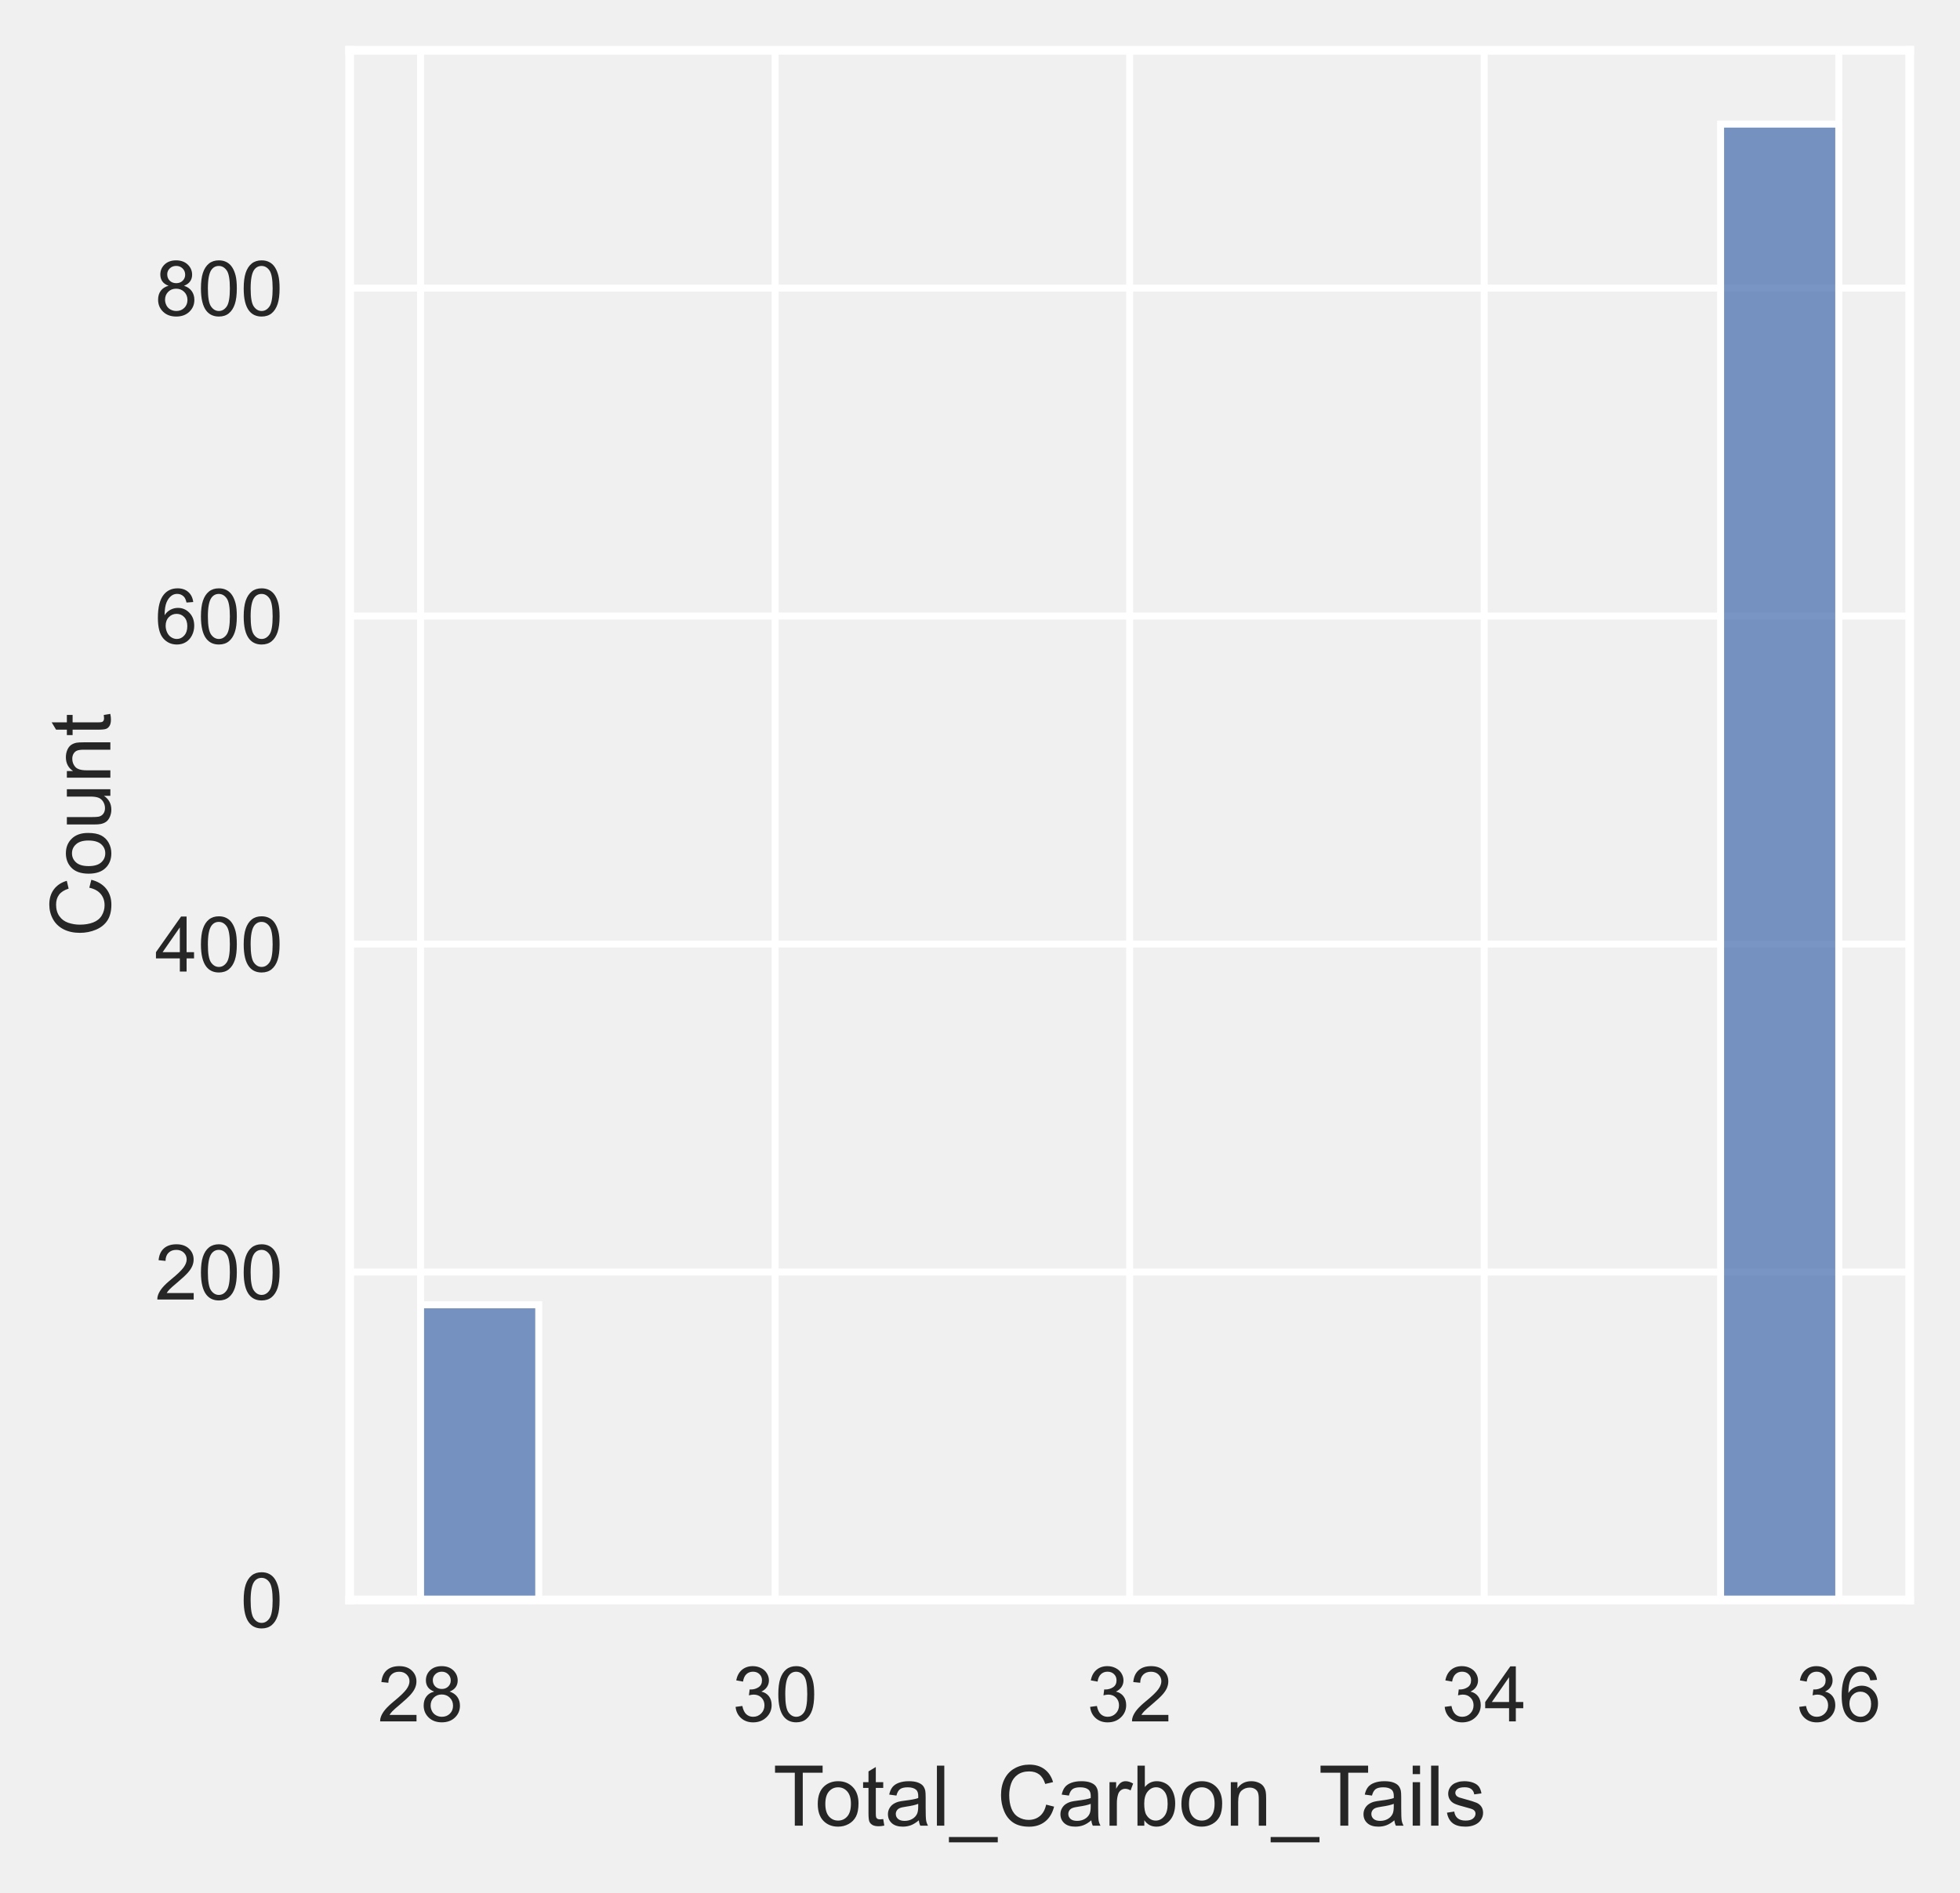
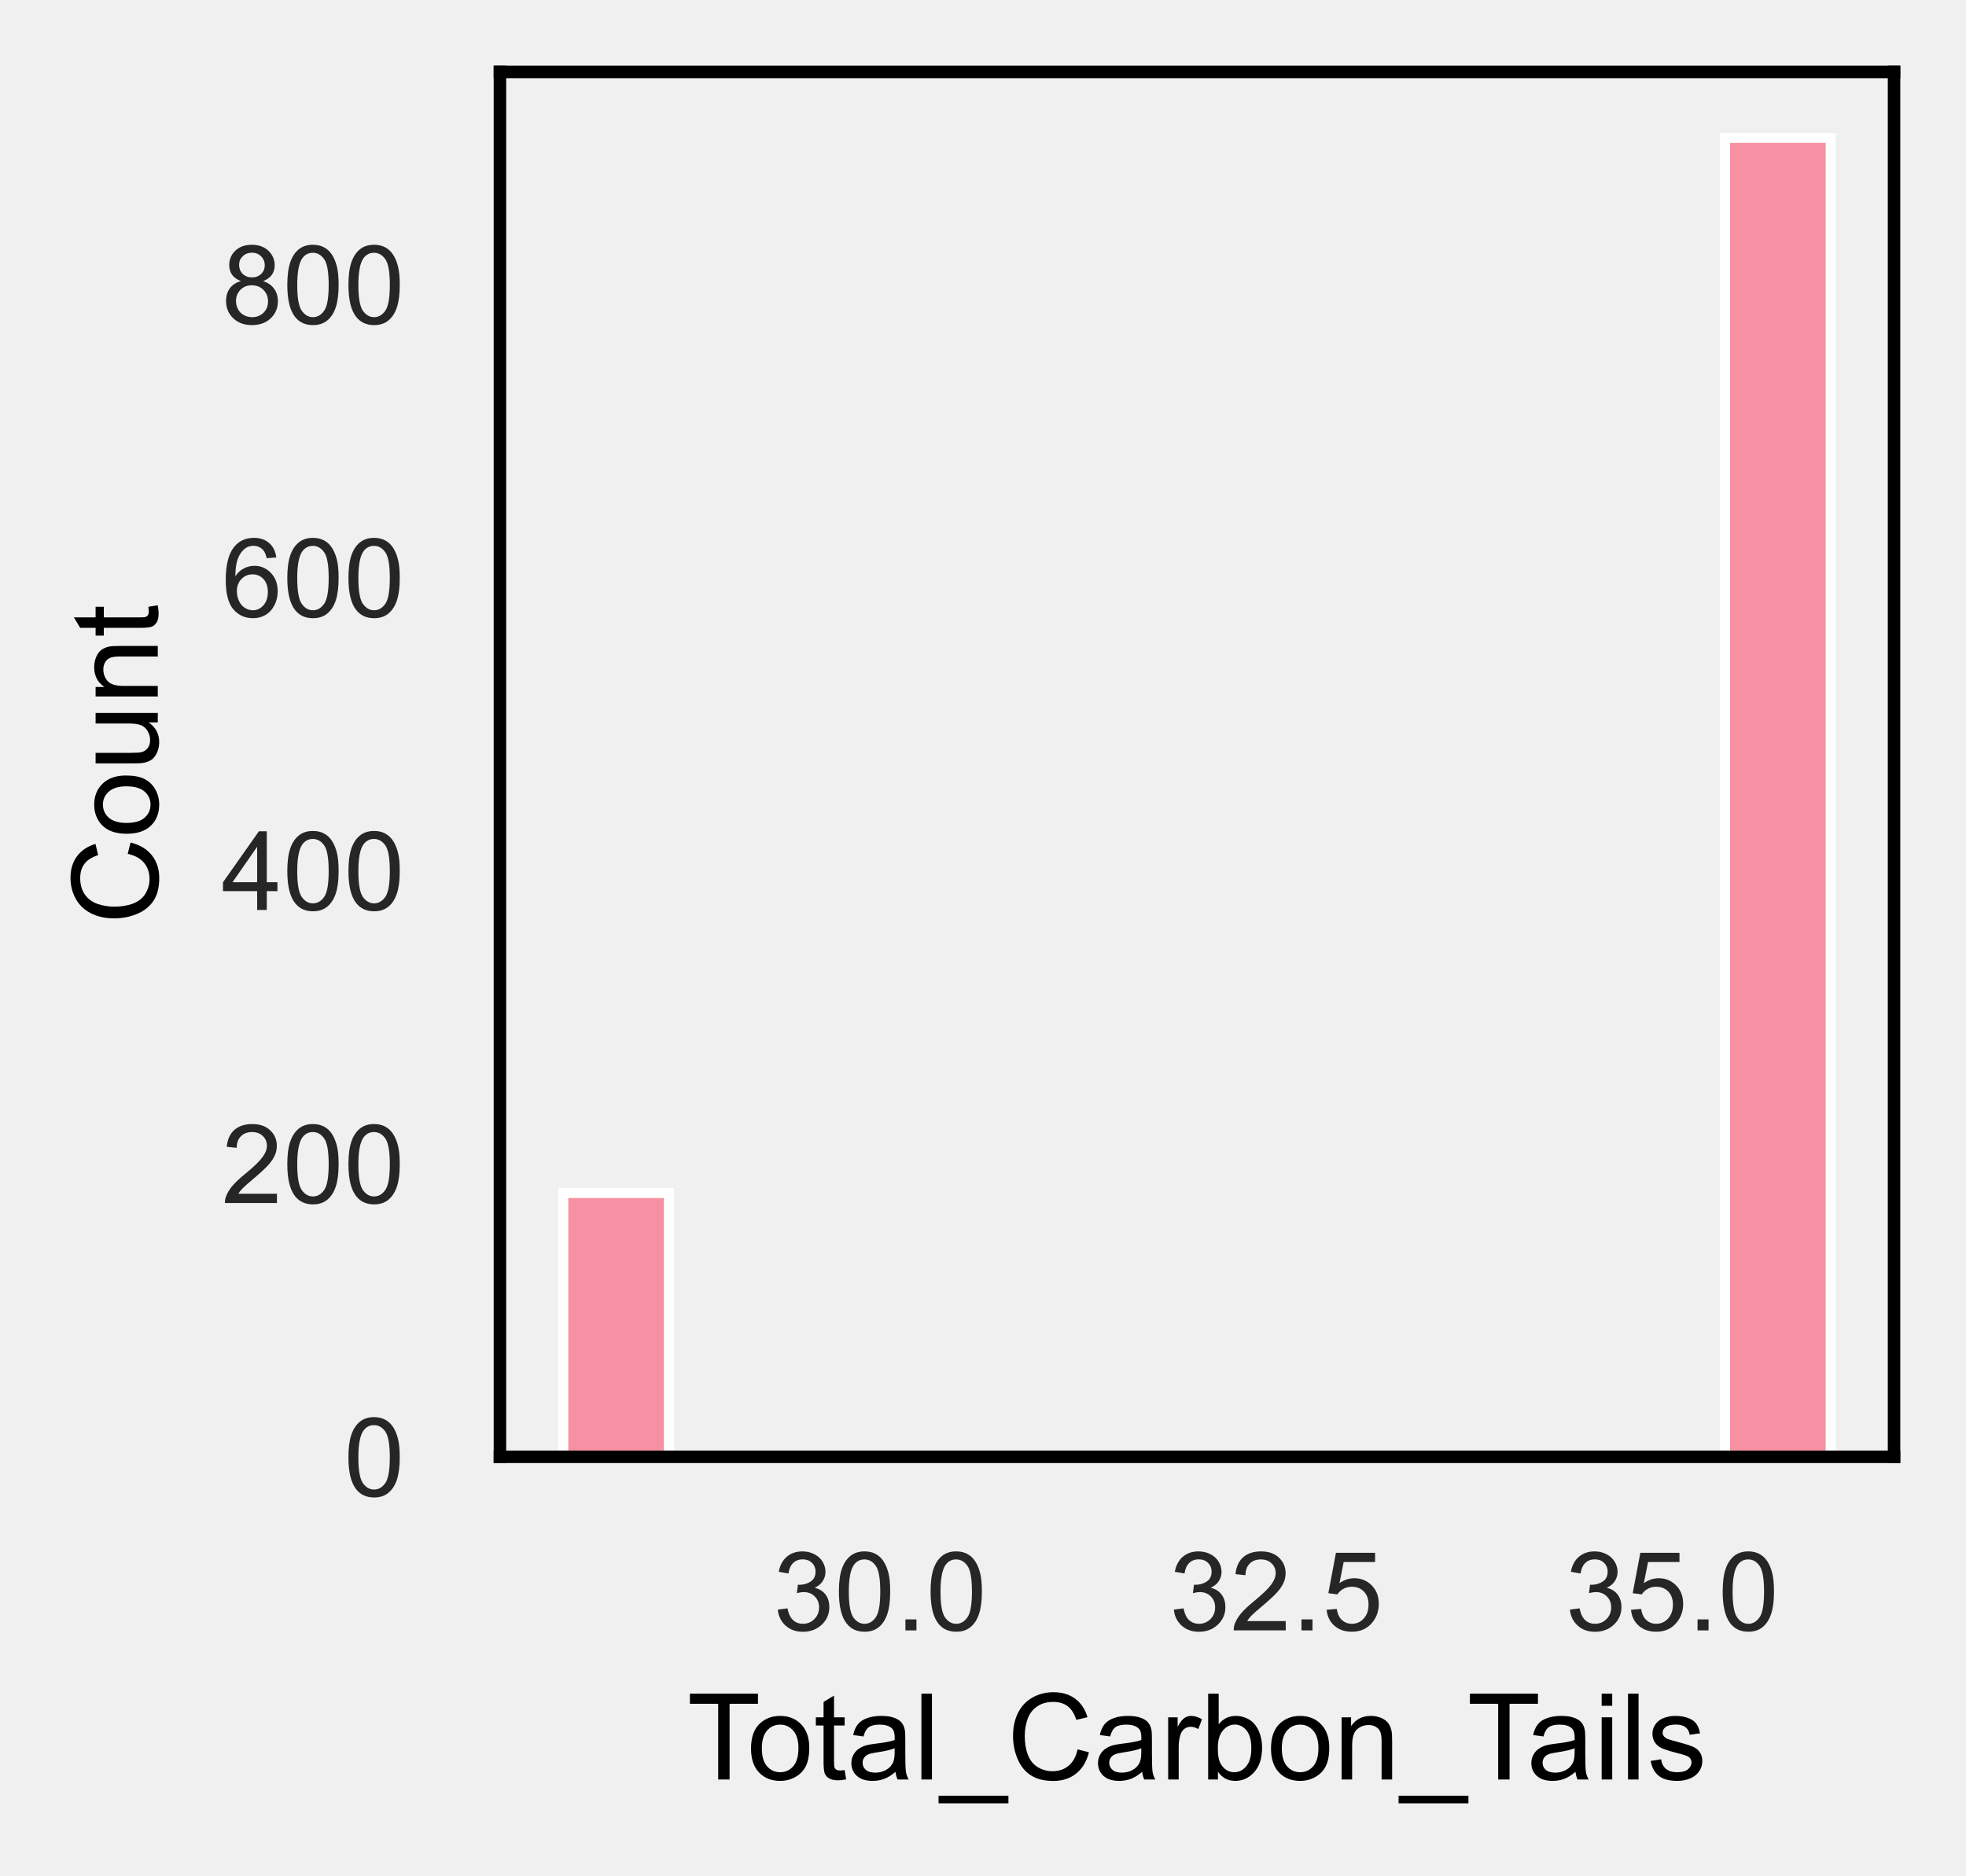
- <svg xmlns="http://www.w3.org/2000/svg" xmlns:xlink="http://www.w3.org/1999/xlink" width="280.425pt" height="270.84pt" viewBox="0 0 280.425 270.84" version="1.1">
+ <svg xmlns="http://www.w3.org/2000/svg" xmlns:xlink="http://www.w3.org/1999/xlink" width="196.725pt" height="187.68pt" viewBox="0 0 196.725 187.68" version="1.1">
  <defs>
    <style type="text/css">*{stroke-linejoin: round; stroke-linecap: butt}</style>
  </defs>
  <g id="figure_1">
    <g id="patch_1">
-       <path d="M 0 270.84  L 280.425 270.84  L 280.425 0  L 0 0  L 0 270.84  z " style="fill: none" />
+       <path d="M 0 187.68  L 196.725 187.68  L 196.725 0  L 0 0  L 0 187.68  z " style="fill: none" />
    </g>
    <g id="axes_1">
      <g id="patch_2">
-         <path d="M 50.025 228.96  L 273.225 228.96  L 273.225 7.2  L 50.025 7.2  L 50.025 228.96  z " style="fill: none" />
+         <path d="M 50.025 145.8  L 189.525 145.8  L 189.525 7.2  L 50.025 7.2  L 50.025 145.8  z " style="fill: none" />
      </g>
      <g id="matplotlib.axis_1">
        <g id="xtick_1">
-           <g id="line2d_1">
-             <path d="M 60.171 228.96  L 60.171 7.2  " clip-path="url(#pc17ed1914b)" style="fill: none; stroke: #ffffff; stroke-linecap: round" />
-           </g>
          <g id="text_1">
-             <g style="fill: #262626" transform="translate(54.05389 246.3336) scale(0.11 -0.11)">
-               <defs>
-                 <path id="ArialMT-32" d="M 3222 541  L 3222 0  L 194 0  Q 188 203 259 391  Q 375 700 629 1000  Q 884 1300 1366 1694  Q 2113 2306 2375 2664  Q 2638 3022 2638 3341  Q 2638 3675 2398 3904  Q 2159 4134 1775 4134  Q 1369 4134 1125 3890  Q 881 3647 878 3216  L 300 3275  Q 359 3922 746 4261  Q 1134 4600 1788 4600  Q 2447 4600 2831 4234  Q 3216 3869 3216 3328  Q 3216 3053 3103 2787  Q 2991 2522 2730 2228  Q 2469 1934 1863 1422  Q 1356 997 1212 845  Q 1069 694 975 541  L 3222 541  z " transform="scale(0.015625)" />
-                 <path id="ArialMT-38" d="M 1131 2484  Q 781 2613 612 2850  Q 444 3088 444 3419  Q 444 3919 803 4259  Q 1163 4600 1759 4600  Q 2359 4600 2725 4251  Q 3091 3903 3091 3403  Q 3091 3084 2923 2848  Q 2756 2613 2416 2484  Q 2838 2347 3058 2040  Q 3278 1734 3278 1309  Q 3278 722 2862 322  Q 2447 -78 1769 -78  Q 1091 -78 675 323  Q 259 725 259 1325  Q 259 1772 486 2073  Q 713 2375 1131 2484  z M 1019 3438  Q 1019 3113 1228 2906  Q 1438 2700 1772 2700  Q 2097 2700 2305 2904  Q 2513 3109 2513 3406  Q 2513 3716 2298 3927  Q 2084 4138 1766 4138  Q 1444 4138 1231 3931  Q 1019 3725 1019 3438  z M 838 1322  Q 838 1081 952 856  Q 1066 631 1291 507  Q 1516 384 1775 384  Q 2178 384 2440 643  Q 2703 903 2703 1303  Q 2703 1709 2433 1975  Q 2163 2241 1756 2241  Q 1359 2241 1098 1978  Q 838 1716 838 1322  z " transform="scale(0.015625)" />
-               </defs>
-               <use xlink:href="#ArialMT-32" />
-               <use xlink:href="#ArialMT-38" x="55.615" />
-             </g>
-           </g>
-         </g>
-         <g id="xtick_2">
-           <g id="line2d_2">
-             <path d="M 110.898 228.96  L 110.898 7.2  " clip-path="url(#pc17ed1914b)" style="fill: none; stroke: #ffffff; stroke-linecap: round" />
-           </g>
-           <g id="text_2">
-             <g style="fill: #262626" transform="translate(104.7812 246.3336) scale(0.11 -0.11)">
+             <g style="fill: #262626" transform="translate(77.36741 163.1736) scale(0.11 -0.11)">
              <defs>
                <path id="ArialMT-33" d="M 269 1209  L 831 1284  Q 928 806 1161 595  Q 1394 384 1728 384  Q 2125 384 2398 659  Q 2672 934 2672 1341  Q 2672 1728 2419 1979  Q 2166 2231 1775 2231  Q 1616 2231 1378 2169  L 1441 2663  Q 1497 2656 1531 2656  Q 1891 2656 2178 2843  Q 2466 3031 2466 3422  Q 2466 3731 2256 3934  Q 2047 4138 1716 4138  Q 1388 4138 1169 3931  Q 950 3725 888 3313  L 325 3413  Q 428 3978 793 4289  Q 1159 4600 1703 4600  Q 2078 4600 2393 4439  Q 2709 4278 2876 4000  Q 3044 3722 3044 3409  Q 3044 3113 2884 2869  Q 2725 2625 2413 2481  Q 2819 2388 3044 2092  Q 3269 1797 3269 1353  Q 3269 753 2831 336  Q 2394 -81 1725 -81  Q 1122 -81 723 278  Q 325 638 269 1209  z " transform="scale(0.015625)" />
                <path id="ArialMT-30" d="M 266 2259  Q 266 3072 433 3567  Q 600 4063 929 4331  Q 1259 4600 1759 4600  Q 2128 4600 2406 4451  Q 2684 4303 2865 4023  Q 3047 3744 3150 3342  Q 3253 2941 3253 2259  Q 3253 1453 3087 958  Q 2922 463 2592 192  Q 2263 -78 1759 -78  Q 1097 -78 719 397  Q 266 969 266 2259  z M 844 2259  Q 844 1131 1108 757  Q 1372 384 1759 384  Q 2147 384 2411 759  Q 2675 1134 2675 2259  Q 2675 3391 2411 3762  Q 2147 4134 1753 4134  Q 1366 4134 1134 3806  Q 844 3388 844 2259  z " transform="scale(0.015625)" />
+                 <path id="ArialMT-2e" d="M 581 0  L 581 641  L 1222 641  L 1222 0  L 581 0  z " transform="scale(0.015625)" />
              </defs>
              <use xlink:href="#ArialMT-33" />
              <use xlink:href="#ArialMT-30" x="55.615" />
-             </g>
-           </g>
-         </g>
-         <g id="xtick_3">
-           <g id="line2d_3">
-             <path d="M 161.625 228.96  L 161.625 7.2  " clip-path="url(#pc17ed1914b)" style="fill: none; stroke: #ffffff; stroke-linecap: round" />
-           </g>
-           <g id="text_3">
-             <g style="fill: #262626" transform="translate(155.5084 246.3336) scale(0.11 -0.11)">
+               <use xlink:href="#ArialMT-2e" x="111.23" />
+               <use xlink:href="#ArialMT-30" x="139.014" />
+             </g>
+           </g>
+         </g>
+         <g id="xtick_2">
+           <g id="text_2">
+             <g style="fill: #262626" transform="translate(116.9981 163.1736) scale(0.11 -0.11)">
+               <defs>
+                 <path id="ArialMT-32" d="M 3222 541  L 3222 0  L 194 0  Q 188 203 259 391  Q 375 700 629 1000  Q 884 1300 1366 1694  Q 2113 2306 2375 2664  Q 2638 3022 2638 3341  Q 2638 3675 2398 3904  Q 2159 4134 1775 4134  Q 1369 4134 1125 3890  Q 881 3647 878 3216  L 300 3275  Q 359 3922 746 4261  Q 1134 4600 1788 4600  Q 2447 4600 2831 4234  Q 3216 3869 3216 3328  Q 3216 3053 3103 2787  Q 2991 2522 2730 2228  Q 2469 1934 1863 1422  Q 1356 997 1212 845  Q 1069 694 975 541  L 3222 541  z " transform="scale(0.015625)" />
+                 <path id="ArialMT-35" d="M 266 1200  L 856 1250  Q 922 819 1161 601  Q 1400 384 1738 384  Q 2144 384 2425 690  Q 2706 997 2706 1503  Q 2706 1984 2436 2262  Q 2166 2541 1728 2541  Q 1456 2541 1237 2417  Q 1019 2294 894 2097  L 366 2166  L 809 4519  L 3088 4519  L 3088 3981  L 1259 3981  L 1013 2750  Q 1425 3038 1878 3038  Q 2478 3038 2890 2622  Q 3303 2206 3303 1553  Q 3303 931 2941 478  Q 2500 -78 1738 -78  Q 1113 -78 717 272  Q 322 622 266 1200  z " transform="scale(0.015625)" />
+               </defs>
              <use xlink:href="#ArialMT-33" />
              <use xlink:href="#ArialMT-32" x="55.615" />
-             </g>
-           </g>
-         </g>
-         <g id="xtick_4">
-           <g id="line2d_4">
-             <path d="M 212.353 228.96  L 212.353 7.2  " clip-path="url(#pc17ed1914b)" style="fill: none; stroke: #ffffff; stroke-linecap: round" />
-           </g>
-           <g id="text_4">
-             <g style="fill: #262626" transform="translate(206.2357 246.3336) scale(0.11 -0.11)">
-               <defs>
-                 <path id="ArialMT-34" d="M 2069 0  L 2069 1097  L 81 1097  L 81 1613  L 2172 4581  L 2631 4581  L 2631 1613  L 3250 1613  L 3250 1097  L 2631 1097  L 2631 0  L 2069 0  z M 2069 1613  L 2069 3678  L 634 1613  L 2069 1613  z " transform="scale(0.015625)" />
-               </defs>
+               <use xlink:href="#ArialMT-2e" x="111.23" />
+               <use xlink:href="#ArialMT-35" x="139.014" />
+             </g>
+           </g>
+         </g>
+         <g id="xtick_3">
+           <g id="text_3">
+             <g style="fill: #262626" transform="translate(156.6288 163.1736) scale(0.11 -0.11)">
              <use xlink:href="#ArialMT-33" />
-               <use xlink:href="#ArialMT-34" x="55.615" />
-             </g>
-           </g>
-         </g>
-         <g id="xtick_5">
-           <g id="line2d_5">
-             <path d="M 263.08 228.96  L 263.08 7.2  " clip-path="url(#pc17ed1914b)" style="fill: none; stroke: #ffffff; stroke-linecap: round" />
-           </g>
-           <g id="text_5">
-             <g style="fill: #262626" transform="translate(256.963 246.3336) scale(0.11 -0.11)">
-               <defs>
-                 <path id="ArialMT-36" d="M 3184 3459  L 2625 3416  Q 2550 3747 2413 3897  Q 2184 4138 1850 4138  Q 1581 4138 1378 3988  Q 1113 3794 959 3422  Q 806 3050 800 2363  Q 1003 2672 1297 2822  Q 1591 2972 1913 2972  Q 2475 2972 2870 2558  Q 3266 2144 3266 1488  Q 3266 1056 3080 686  Q 2894 316 2569 119  Q 2244 -78 1831 -78  Q 1128 -78 684 439  Q 241 956 241 2144  Q 241 3472 731 4075  Q 1159 4600 1884 4600  Q 2425 4600 2770 4297  Q 3116 3994 3184 3459  z M 888 1484  Q 888 1194 1011 928  Q 1134 663 1356 523  Q 1578 384 1822 384  Q 2178 384 2434 671  Q 2691 959 2691 1453  Q 2691 1928 2437 2201  Q 2184 2475 1800 2475  Q 1419 2475 1153 2201  Q 888 1928 888 1484  z " transform="scale(0.015625)" />
-               </defs>
-               <use xlink:href="#ArialMT-33" />
-               <use xlink:href="#ArialMT-36" x="55.615" />
-             </g>
-           </g>
-         </g>
-         <g id="text_6">
-           <g style="fill: #262626" transform="translate(110.6048 261.2555) scale(0.12 -0.12)">
+               <use xlink:href="#ArialMT-35" x="55.615" />
+               <use xlink:href="#ArialMT-2e" x="111.23" />
+               <use xlink:href="#ArialMT-30" x="139.014" />
+             </g>
+           </g>
+         </g>
+         <g id="text_4">
+           <g transform="translate(68.75484 178.0955) scale(0.12 -0.12)">
            <defs>
              <path id="ArialMT-54" d="M 1659 0  L 1659 4041  L 150 4041  L 150 4581  L 3781 4581  L 3781 4041  L 2266 4041  L 2266 0  L 1659 0  z " transform="scale(0.015625)" />
              <path id="ArialMT-6f" d="M 213 1659  Q 213 2581 725 3025  Q 1153 3394 1769 3394  Q 2453 3394 2887 2945  Q 3322 2497 3322 1706  Q 3322 1066 3130 698  Q 2938 331 2570 128  Q 2203 -75 1769 -75  Q 1072 -75 642 372  Q 213 819 213 1659  z M 791 1659  Q 791 1022 1069 705  Q 1347 388 1769 388  Q 2188 388 2466 706  Q 2744 1025 2744 1678  Q 2744 2294 2464 2611  Q 2184 2928 1769 2928  Q 1347 2928 1069 2612  Q 791 2297 791 1659  z " transform="scale(0.015625)" />
              <path id="ArialMT-74" d="M 1650 503  L 1731 6  Q 1494 -44 1306 -44  Q 1000 -44 831 53  Q 663 150 594 308  Q 525 466 525 972  L 525 2881  L 113 2881  L 113 3319  L 525 3319  L 525 4141  L 1084 4478  L 1084 3319  L 1650 3319  L 1650 2881  L 1084 2881  L 1084 941  Q 1084 700 1114 631  Q 1144 563 1211 522  Q 1278 481 1403 481  Q 1497 481 1650 503  z " transform="scale(0.015625)" />
              <path id="ArialMT-61" d="M 2588 409  Q 2275 144 1986 34  Q 1697 -75 1366 -75  Q 819 -75 525 192  Q 231 459 231 875  Q 231 1119 342 1320  Q 453 1522 633 1644  Q 813 1766 1038 1828  Q 1203 1872 1538 1913  Q 2219 1994 2541 2106  Q 2544 2222 2544 2253  Q 2544 2597 2384 2738  Q 2169 2928 1744 2928  Q 1347 2928 1158 2789  Q 969 2650 878 2297  L 328 2372  Q 403 2725 575 2942  Q 747 3159 1072 3276  Q 1397 3394 1825 3394  Q 2250 3394 2515 3294  Q 2781 3194 2906 3042  Q 3031 2891 3081 2659  Q 3109 2516 3109 2141  L 3109 1391  Q 3109 606 3145 398  Q 3181 191 3288 0  L 2700 0  Q 2613 175 2588 409  z M 2541 1666  Q 2234 1541 1622 1453  Q 1275 1403 1131 1340  Q 988 1278 909 1158  Q 831 1038 831 891  Q 831 666 1001 516  Q 1172 366 1500 366  Q 1825 366 2078 508  Q 2331 650 2450 897  Q 2541 1088 2541 1459  L 2541 1666  z " transform="scale(0.015625)" />
              <path id="ArialMT-6c" d="M 409 0  L 409 4581  L 972 4581  L 972 0  L 409 0  z " transform="scale(0.015625)" />
              <path id="ArialMT-5f" d="M -97 -1272  L -97 -866  L 3631 -866  L 3631 -1272  L -97 -1272  z " transform="scale(0.015625)" />
              <path id="ArialMT-43" d="M 3763 1606  L 4369 1453  Q 4178 706 3683 314  Q 3188 -78 2472 -78  Q 1731 -78 1267 223  Q 803 525 561 1097  Q 319 1669 319 2325  Q 319 3041 592 3573  Q 866 4106 1370 4382  Q 1875 4659 2481 4659  Q 3169 4659 3637 4309  Q 4106 3959 4291 3325  L 3694 3184  Q 3534 3684 3231 3912  Q 2928 4141 2469 4141  Q 1941 4141 1586 3887  Q 1231 3634 1087 3207  Q 944 2781 944 2328  Q 944 1744 1114 1308  Q 1284 872 1643 656  Q 2003 441 2422 441  Q 2931 441 3284 734  Q 3638 1028 3763 1606  z " transform="scale(0.015625)" />
              <path id="ArialMT-72" d="M 416 0  L 416 3319  L 922 3319  L 922 2816  Q 1116 3169 1280 3281  Q 1444 3394 1641 3394  Q 1925 3394 2219 3213  L 2025 2691  Q 1819 2813 1613 2813  Q 1428 2813 1281 2702  Q 1134 2591 1072 2394  Q 978 2094 978 1738  L 978 0  L 416 0  z " transform="scale(0.015625)" />
              <path id="ArialMT-62" d="M 941 0  L 419 0  L 419 4581  L 981 4581  L 981 2947  Q 1338 3394 1891 3394  Q 2197 3394 2470 3270  Q 2744 3147 2920 2923  Q 3097 2700 3197 2384  Q 3297 2069 3297 1709  Q 3297 856 2875 390  Q 2453 -75 1863 -75  Q 1275 -75 941 416  L 941 0  z M 934 1684  Q 934 1088 1097 822  Q 1363 388 1816 388  Q 2184 388 2453 708  Q 2722 1028 2722 1663  Q 2722 2313 2464 2622  Q 2206 2931 1841 2931  Q 1472 2931 1203 2611  Q 934 2291 934 1684  z " transform="scale(0.015625)" />
              <path id="ArialMT-6e" d="M 422 0  L 422 3319  L 928 3319  L 928 2847  Q 1294 3394 1984 3394  Q 2284 3394 2536 3286  Q 2788 3178 2913 3003  Q 3038 2828 3088 2588  Q 3119 2431 3119 2041  L 3119 0  L 2556 0  L 2556 2019  Q 2556 2363 2490 2533  Q 2425 2703 2258 2804  Q 2091 2906 1866 2906  Q 1506 2906 1245 2678  Q 984 2450 984 1813  L 984 0  L 422 0  z " transform="scale(0.015625)" />
              <path id="ArialMT-69" d="M 425 3934  L 425 4581  L 988 4581  L 988 3934  L 425 3934  z M 425 0  L 425 3319  L 988 3319  L 988 0  L 425 0  z " transform="scale(0.015625)" />
              <path id="ArialMT-73" d="M 197 991  L 753 1078  Q 800 744 1014 566  Q 1228 388 1613 388  Q 2000 388 2187 545  Q 2375 703 2375 916  Q 2375 1106 2209 1216  Q 2094 1291 1634 1406  Q 1016 1563 777 1677  Q 538 1791 414 1992  Q 291 2194 291 2438  Q 291 2659 392 2848  Q 494 3038 669 3163  Q 800 3259 1026 3326  Q 1253 3394 1513 3394  Q 1903 3394 2198 3281  Q 2494 3169 2634 2976  Q 2775 2784 2828 2463  L 2278 2388  Q 2241 2644 2061 2787  Q 1881 2931 1553 2931  Q 1166 2931 1000 2803  Q 834 2675 834 2503  Q 834 2394 903 2306  Q 972 2216 1119 2156  Q 1203 2125 1616 2013  Q 2213 1853 2448 1751  Q 2684 1650 2818 1456  Q 2953 1263 2953 975  Q 2953 694 2789 445  Q 2625 197 2315 61  Q 2006 -75 1616 -75  Q 969 -75 630 194  Q 291 463 197 991  z " transform="scale(0.015625)" />
            </defs>
            <use xlink:href="#ArialMT-54" />
            <use xlink:href="#ArialMT-6f" x="49.959" />
            <use xlink:href="#ArialMT-74" x="105.574" />
            <use xlink:href="#ArialMT-61" x="133.357" />
            <use xlink:href="#ArialMT-6c" x="188.973" />
            <use xlink:href="#ArialMT-5f" x="211.189" />
            <use xlink:href="#ArialMT-43" x="266.805" />
            <use xlink:href="#ArialMT-61" x="339.021" />
            <use xlink:href="#ArialMT-72" x="394.637" />
            <use xlink:href="#ArialMT-62" x="427.938" />
            <use xlink:href="#ArialMT-6f" x="483.553" />
            <use xlink:href="#ArialMT-6e" x="539.168" />
            <use xlink:href="#ArialMT-5f" x="594.783" />
            <use xlink:href="#ArialMT-54" x="650.398" />
            <use xlink:href="#ArialMT-61" x="700.357" />
            <use xlink:href="#ArialMT-69" x="755.973" />
            <use xlink:href="#ArialMT-6c" x="778.189" />
            <use xlink:href="#ArialMT-73" x="800.406" />
          </g>
        </g>
      </g>
      <g id="matplotlib.axis_2">
        <g id="ytick_1">
-           <g id="line2d_6">
-             <path d="M 50.025 228.96  L 273.225 228.96  " clip-path="url(#pc17ed1914b)" style="fill: none; stroke: #ffffff; stroke-linecap: round" />
-           </g>
+           <g id="text_5">
+             <g style="fill: #262626" transform="translate(34.40844 149.7368) scale(0.11 -0.11)">
+               <use xlink:href="#ArialMT-30" />
+             </g>
+           </g>
+         </g>
+         <g id="ytick_2">
+           <g id="text_6">
+             <g style="fill: #262626" transform="translate(22.17438 120.4035) scale(0.11 -0.11)">
+               <use xlink:href="#ArialMT-32" />
+               <use xlink:href="#ArialMT-30" x="55.615" />
+               <use xlink:href="#ArialMT-30" x="111.23" />
+             </g>
+           </g>
+         </g>
+         <g id="ytick_3">
          <g id="text_7">
-             <g style="fill: #262626" transform="translate(34.40844 232.8968) scale(0.11 -0.11)">
-               <use xlink:href="#ArialMT-30" />
-             </g>
-           </g>
-         </g>
-         <g id="ytick_2">
-           <g id="line2d_7">
-             <path d="M 50.025 182.027  L 273.225 182.027  " clip-path="url(#pc17ed1914b)" style="fill: none; stroke: #ffffff; stroke-linecap: round" />
-           </g>
+             <g style="fill: #262626" transform="translate(22.17438 91.07013) scale(0.11 -0.11)">
+               <defs>
+                 <path id="ArialMT-34" d="M 2069 0  L 2069 1097  L 81 1097  L 81 1613  L 2172 4581  L 2631 4581  L 2631 1613  L 3250 1613  L 3250 1097  L 2631 1097  L 2631 0  L 2069 0  z M 2069 1613  L 2069 3678  L 634 1613  L 2069 1613  z " transform="scale(0.015625)" />
+               </defs>
+               <use xlink:href="#ArialMT-34" />
+               <use xlink:href="#ArialMT-30" x="55.615" />
+               <use xlink:href="#ArialMT-30" x="111.23" />
+             </g>
+           </g>
+         </g>
+         <g id="ytick_4">
          <g id="text_8">
-             <g style="fill: #262626" transform="translate(22.17438 185.9635) scale(0.11 -0.11)">
-               <use xlink:href="#ArialMT-32" />
-               <use xlink:href="#ArialMT-30" x="55.615" />
-               <use xlink:href="#ArialMT-30" x="111.23" />
-             </g>
-           </g>
-         </g>
-         <g id="ytick_3">
-           <g id="line2d_8">
-             <path d="M 50.025 135.093  L 273.225 135.093  " clip-path="url(#pc17ed1914b)" style="fill: none; stroke: #ffffff; stroke-linecap: round" />
-           </g>
+             <g style="fill: #262626" transform="translate(22.17438 61.7368) scale(0.11 -0.11)">
+               <defs>
+                 <path id="ArialMT-36" d="M 3184 3459  L 2625 3416  Q 2550 3747 2413 3897  Q 2184 4138 1850 4138  Q 1581 4138 1378 3988  Q 1113 3794 959 3422  Q 806 3050 800 2363  Q 1003 2672 1297 2822  Q 1591 2972 1913 2972  Q 2475 2972 2870 2558  Q 3266 2144 3266 1488  Q 3266 1056 3080 686  Q 2894 316 2569 119  Q 2244 -78 1831 -78  Q 1128 -78 684 439  Q 241 956 241 2144  Q 241 3472 731 4075  Q 1159 4600 1884 4600  Q 2425 4600 2770 4297  Q 3116 3994 3184 3459  z M 888 1484  Q 888 1194 1011 928  Q 1134 663 1356 523  Q 1578 384 1822 384  Q 2178 384 2434 671  Q 2691 959 2691 1453  Q 2691 1928 2437 2201  Q 2184 2475 1800 2475  Q 1419 2475 1153 2201  Q 888 1928 888 1484  z " transform="scale(0.015625)" />
+               </defs>
+               <use xlink:href="#ArialMT-36" />
+               <use xlink:href="#ArialMT-30" x="55.615" />
+               <use xlink:href="#ArialMT-30" x="111.23" />
+             </g>
+           </g>
+         </g>
+         <g id="ytick_5">
          <g id="text_9">
-             <g style="fill: #262626" transform="translate(22.17438 139.0301) scale(0.11 -0.11)">
-               <use xlink:href="#ArialMT-34" />
-               <use xlink:href="#ArialMT-30" x="55.615" />
-               <use xlink:href="#ArialMT-30" x="111.23" />
-             </g>
-           </g>
-         </g>
-         <g id="ytick_4">
-           <g id="line2d_9">
-             <path d="M 50.025 88.16  L 273.225 88.16  " clip-path="url(#pc17ed1914b)" style="fill: none; stroke: #ffffff; stroke-linecap: round" />
-           </g>
-           <g id="text_10">
-             <g style="fill: #262626" transform="translate(22.17438 92.0968) scale(0.11 -0.11)">
-               <use xlink:href="#ArialMT-36" />
-               <use xlink:href="#ArialMT-30" x="55.615" />
-               <use xlink:href="#ArialMT-30" x="111.23" />
-             </g>
-           </g>
-         </g>
-         <g id="ytick_5">
-           <g id="line2d_10">
-             <path d="M 50.025 41.227  L 273.225 41.227  " clip-path="url(#pc17ed1914b)" style="fill: none; stroke: #ffffff; stroke-linecap: round" />
-           </g>
-           <g id="text_11">
-             <g style="fill: #262626" transform="translate(22.17438 45.16346) scale(0.11 -0.11)">
+             <g style="fill: #262626" transform="translate(22.17438 32.40346) scale(0.11 -0.11)">
+               <defs>
+                 <path id="ArialMT-38" d="M 1131 2484  Q 781 2613 612 2850  Q 444 3088 444 3419  Q 444 3919 803 4259  Q 1163 4600 1759 4600  Q 2359 4600 2725 4251  Q 3091 3903 3091 3403  Q 3091 3084 2923 2848  Q 2756 2613 2416 2484  Q 2838 2347 3058 2040  Q 3278 1734 3278 1309  Q 3278 722 2862 322  Q 2447 -78 1769 -78  Q 1091 -78 675 323  Q 259 725 259 1325  Q 259 1772 486 2073  Q 713 2375 1131 2484  z M 1019 3438  Q 1019 3113 1228 2906  Q 1438 2700 1772 2700  Q 2097 2700 2305 2904  Q 2513 3109 2513 3406  Q 2513 3716 2298 3927  Q 2084 4138 1766 4138  Q 1444 4138 1231 3931  Q 1019 3725 1019 3438  z M 838 1322  Q 838 1081 952 856  Q 1066 631 1291 507  Q 1516 384 1775 384  Q 2178 384 2440 643  Q 2703 903 2703 1303  Q 2703 1709 2433 1975  Q 2163 2241 1756 2241  Q 1359 2241 1098 1978  Q 838 1716 838 1322  z " transform="scale(0.015625)" />
+               </defs>
              <use xlink:href="#ArialMT-38" />
              <use xlink:href="#ArialMT-30" x="55.615" />
              <use xlink:href="#ArialMT-30" x="111.23" />
            </g>
          </g>
        </g>
-         <g id="text_12">
-           <g style="fill: #262626" transform="translate(15.78937 134.0897) rotate(-90) scale(0.12 -0.12)">
+         <g id="text_10">
+           <g transform="translate(15.78937 92.50969) rotate(-90) scale(0.12 -0.12)">
            <defs>
              <path id="ArialMT-75" d="M 2597 0  L 2597 488  Q 2209 -75 1544 -75  Q 1250 -75 995 37  Q 741 150 617 320  Q 494 491 444 738  Q 409 903 409 1263  L 409 3319  L 972 3319  L 972 1478  Q 972 1038 1006 884  Q 1059 663 1231 536  Q 1403 409 1656 409  Q 1909 409 2131 539  Q 2353 669 2445 892  Q 2538 1116 2538 1541  L 2538 3319  L 3100 3319  L 3100 0  L 2597 0  z " transform="scale(0.015625)" />
            </defs>
            <use xlink:href="#ArialMT-43" />
            <use xlink:href="#ArialMT-6f" x="72.217" />
            <use xlink:href="#ArialMT-75" x="127.832" />
            <use xlink:href="#ArialMT-6e" x="183.447" />
            <use xlink:href="#ArialMT-74" x="239.062" />
          </g>
        </g>
      </g>
      <g id="patch_3">
-         <path d="M 60.171 228.96  L 77.08 228.96  L 77.08 186.72  L 60.171 186.72  z " clip-path="url(#pc17ed1914b)" style="fill: #4c72b0; fill-opacity: 0.75; stroke: #ffffff; stroke-linejoin: miter" />
+         <path d="M 56.366 145.8  L 66.935 145.8  L 66.935 119.4  L 56.366 119.4  z " clip-path="url(#p706fab111b)" style="fill: #f77189; fill-opacity: 0.75; stroke: #ffffff; stroke-linejoin: miter" />
      </g>
      <g id="patch_4">
-         <path d="M 77.08 228.96  L 93.989 228.96  L 93.989 228.96  L 77.08 228.96  z " clip-path="url(#pc17ed1914b)" style="fill: #4c72b0; fill-opacity: 0.75; stroke: #ffffff; stroke-linejoin: miter" />
+         <path d="M 66.935 145.8  L 77.503 145.8  L 77.503 145.8  L 66.935 145.8  z " clip-path="url(#p706fab111b)" style="fill: #f77189; fill-opacity: 0.75; stroke: #ffffff; stroke-linejoin: miter" />
      </g>
      <g id="patch_5">
-         <path d="M 93.989 228.96  L 110.898 228.96  L 110.898 228.96  L 93.989 228.96  z " clip-path="url(#pc17ed1914b)" style="fill: #4c72b0; fill-opacity: 0.75; stroke: #ffffff; stroke-linejoin: miter" />
+         <path d="M 77.503 145.8  L 88.071 145.8  L 88.071 145.8  L 77.503 145.8  z " clip-path="url(#p706fab111b)" style="fill: #f77189; fill-opacity: 0.75; stroke: #ffffff; stroke-linejoin: miter" />
      </g>
      <g id="patch_6">
-         <path d="M 110.898 228.96  L 127.807 228.96  L 127.807 228.96  L 110.898 228.96  z " clip-path="url(#pc17ed1914b)" style="fill: #4c72b0; fill-opacity: 0.75; stroke: #ffffff; stroke-linejoin: miter" />
+         <path d="M 88.071 145.8  L 98.639 145.8  L 98.639 145.8  L 88.071 145.8  z " clip-path="url(#p706fab111b)" style="fill: #f77189; fill-opacity: 0.75; stroke: #ffffff; stroke-linejoin: miter" />
      </g>
      <g id="patch_7">
-         <path d="M 127.807 228.96  L 144.716 228.96  L 144.716 228.96  L 127.807 228.96  z " clip-path="url(#pc17ed1914b)" style="fill: #4c72b0; fill-opacity: 0.75; stroke: #ffffff; stroke-linejoin: miter" />
+         <path d="M 98.639 145.8  L 109.207 145.8  L 109.207 145.8  L 98.639 145.8  z " clip-path="url(#p706fab111b)" style="fill: #f77189; fill-opacity: 0.75; stroke: #ffffff; stroke-linejoin: miter" />
      </g>
      <g id="patch_8">
-         <path d="M 144.716 228.96  L 161.625 228.96  L 161.625 228.96  L 144.716 228.96  z " clip-path="url(#pc17ed1914b)" style="fill: #4c72b0; fill-opacity: 0.75; stroke: #ffffff; stroke-linejoin: miter" />
+         <path d="M 109.207 145.8  L 119.775 145.8  L 119.775 145.8  L 109.207 145.8  z " clip-path="url(#p706fab111b)" style="fill: #f77189; fill-opacity: 0.75; stroke: #ffffff; stroke-linejoin: miter" />
      </g>
      <g id="patch_9">
-         <path d="M 161.625 228.96  L 178.535 228.96  L 178.535 228.96  L 161.625 228.96  z " clip-path="url(#pc17ed1914b)" style="fill: #4c72b0; fill-opacity: 0.75; stroke: #ffffff; stroke-linejoin: miter" />
+         <path d="M 119.775 145.8  L 130.344 145.8  L 130.344 145.8  L 119.775 145.8  z " clip-path="url(#p706fab111b)" style="fill: #f77189; fill-opacity: 0.75; stroke: #ffffff; stroke-linejoin: miter" />
      </g>
      <g id="patch_10">
-         <path d="M 178.535 228.96  L 195.444 228.96  L 195.444 228.96  L 178.535 228.96  z " clip-path="url(#pc17ed1914b)" style="fill: #4c72b0; fill-opacity: 0.75; stroke: #ffffff; stroke-linejoin: miter" />
+         <path d="M 130.344 145.8  L 140.912 145.8  L 140.912 145.8  L 130.344 145.8  z " clip-path="url(#p706fab111b)" style="fill: #f77189; fill-opacity: 0.75; stroke: #ffffff; stroke-linejoin: miter" />
      </g>
      <g id="patch_11">
-         <path d="M 195.444 228.96  L 212.353 228.96  L 212.353 228.96  L 195.444 228.96  z " clip-path="url(#pc17ed1914b)" style="fill: #4c72b0; fill-opacity: 0.75; stroke: #ffffff; stroke-linejoin: miter" />
+         <path d="M 140.912 145.8  L 151.48 145.8  L 151.48 145.8  L 140.912 145.8  z " clip-path="url(#p706fab111b)" style="fill: #f77189; fill-opacity: 0.75; stroke: #ffffff; stroke-linejoin: miter" />
      </g>
      <g id="patch_12">
-         <path d="M 212.353 228.96  L 229.262 228.96  L 229.262 228.96  L 212.353 228.96  z " clip-path="url(#pc17ed1914b)" style="fill: #4c72b0; fill-opacity: 0.75; stroke: #ffffff; stroke-linejoin: miter" />
+         <path d="M 151.48 145.8  L 162.048 145.8  L 162.048 145.8  L 151.48 145.8  z " clip-path="url(#p706fab111b)" style="fill: #f77189; fill-opacity: 0.75; stroke: #ffffff; stroke-linejoin: miter" />
      </g>
      <g id="patch_13">
-         <path d="M 229.262 228.96  L 246.171 228.96  L 246.171 228.96  L 229.262 228.96  z " clip-path="url(#pc17ed1914b)" style="fill: #4c72b0; fill-opacity: 0.75; stroke: #ffffff; stroke-linejoin: miter" />
+         <path d="M 162.048 145.8  L 172.616 145.8  L 172.616 145.8  L 162.048 145.8  z " clip-path="url(#p706fab111b)" style="fill: #f77189; fill-opacity: 0.75; stroke: #ffffff; stroke-linejoin: miter" />
      </g>
      <g id="patch_14">
-         <path d="M 246.171 228.96  L 263.08 228.96  L 263.08 17.76  L 246.171 17.76  z " clip-path="url(#pc17ed1914b)" style="fill: #4c72b0; fill-opacity: 0.75; stroke: #ffffff; stroke-linejoin: miter" />
+         <path d="M 172.616 145.8  L 183.185 145.8  L 183.185 13.8  L 172.616 13.8  z " clip-path="url(#p706fab111b)" style="fill: #f77189; fill-opacity: 0.75; stroke: #ffffff; stroke-linejoin: miter" />
      </g>
      <g id="patch_15">
-         <path d="M 50.025 228.96  L 50.025 7.2  " style="fill: none; stroke: #ffffff; stroke-width: 1.25; stroke-linejoin: miter; stroke-linecap: square" />
+         <path d="M 50.025 145.8  L 50.025 7.2  " style="fill: none; stroke: #000000; stroke-width: 1.25; stroke-linejoin: miter; stroke-linecap: square" />
      </g>
      <g id="patch_16">
-         <path d="M 273.225 228.96  L 273.225 7.2  " style="fill: none; stroke: #ffffff; stroke-width: 1.25; stroke-linejoin: miter; stroke-linecap: square" />
+         <path d="M 189.525 145.8  L 189.525 7.2  " style="fill: none; stroke: #000000; stroke-width: 1.25; stroke-linejoin: miter; stroke-linecap: square" />
      </g>
      <g id="patch_17">
-         <path d="M 50.025 228.96  L 273.225 228.96  " style="fill: none; stroke: #ffffff; stroke-width: 1.25; stroke-linejoin: miter; stroke-linecap: square" />
+         <path d="M 50.025 145.8  L 189.525 145.8  " style="fill: none; stroke: #000000; stroke-width: 1.25; stroke-linejoin: miter; stroke-linecap: square" />
      </g>
      <g id="patch_18">
-         <path d="M 50.025 7.2  L 273.225 7.2  " style="fill: none; stroke: #ffffff; stroke-width: 1.25; stroke-linejoin: miter; stroke-linecap: square" />
+         <path d="M 50.025 7.2  L 189.525 7.2  " style="fill: none; stroke: #000000; stroke-width: 1.25; stroke-linejoin: miter; stroke-linecap: square" />
      </g>
    </g>
  </g>
  <defs>
-     <clipPath id="pc17ed1914b">
-       <rect x="50.025" y="7.2" width="223.2" height="221.76" />
+     <clipPath id="p706fab111b">
+       <rect x="50.025" y="7.2" width="139.5" height="138.6" />
    </clipPath>
  </defs>
</svg>
